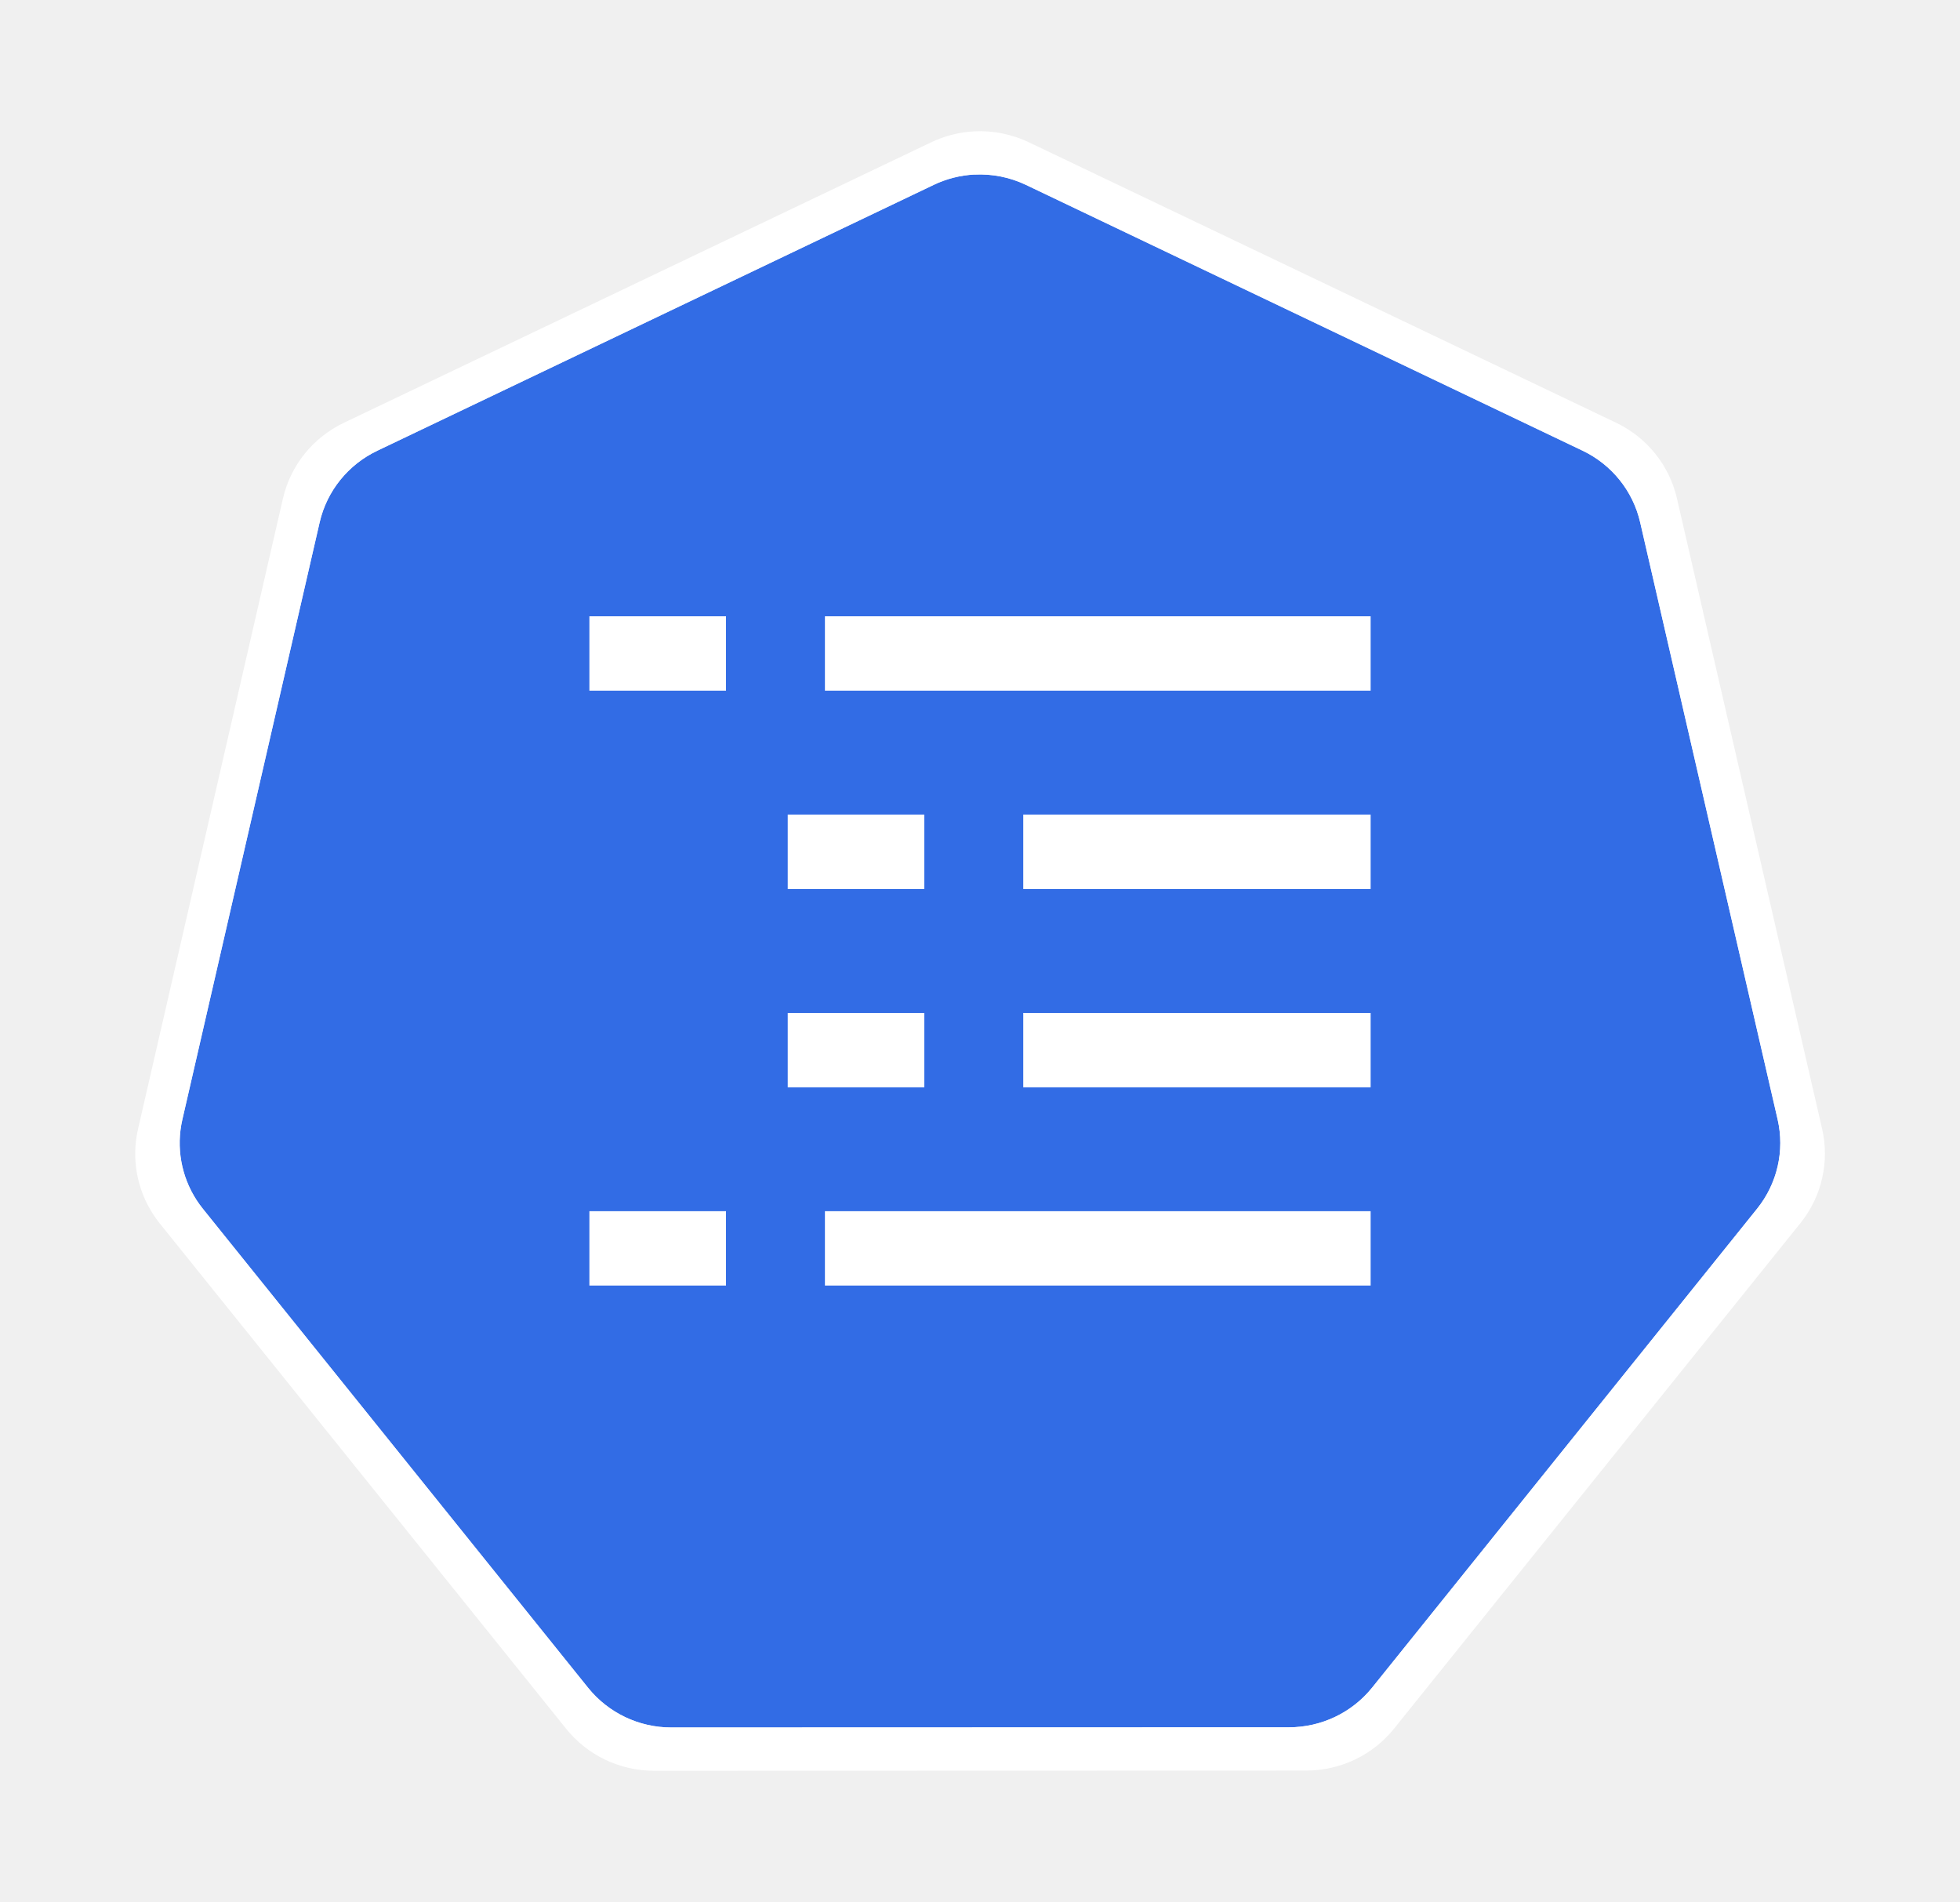
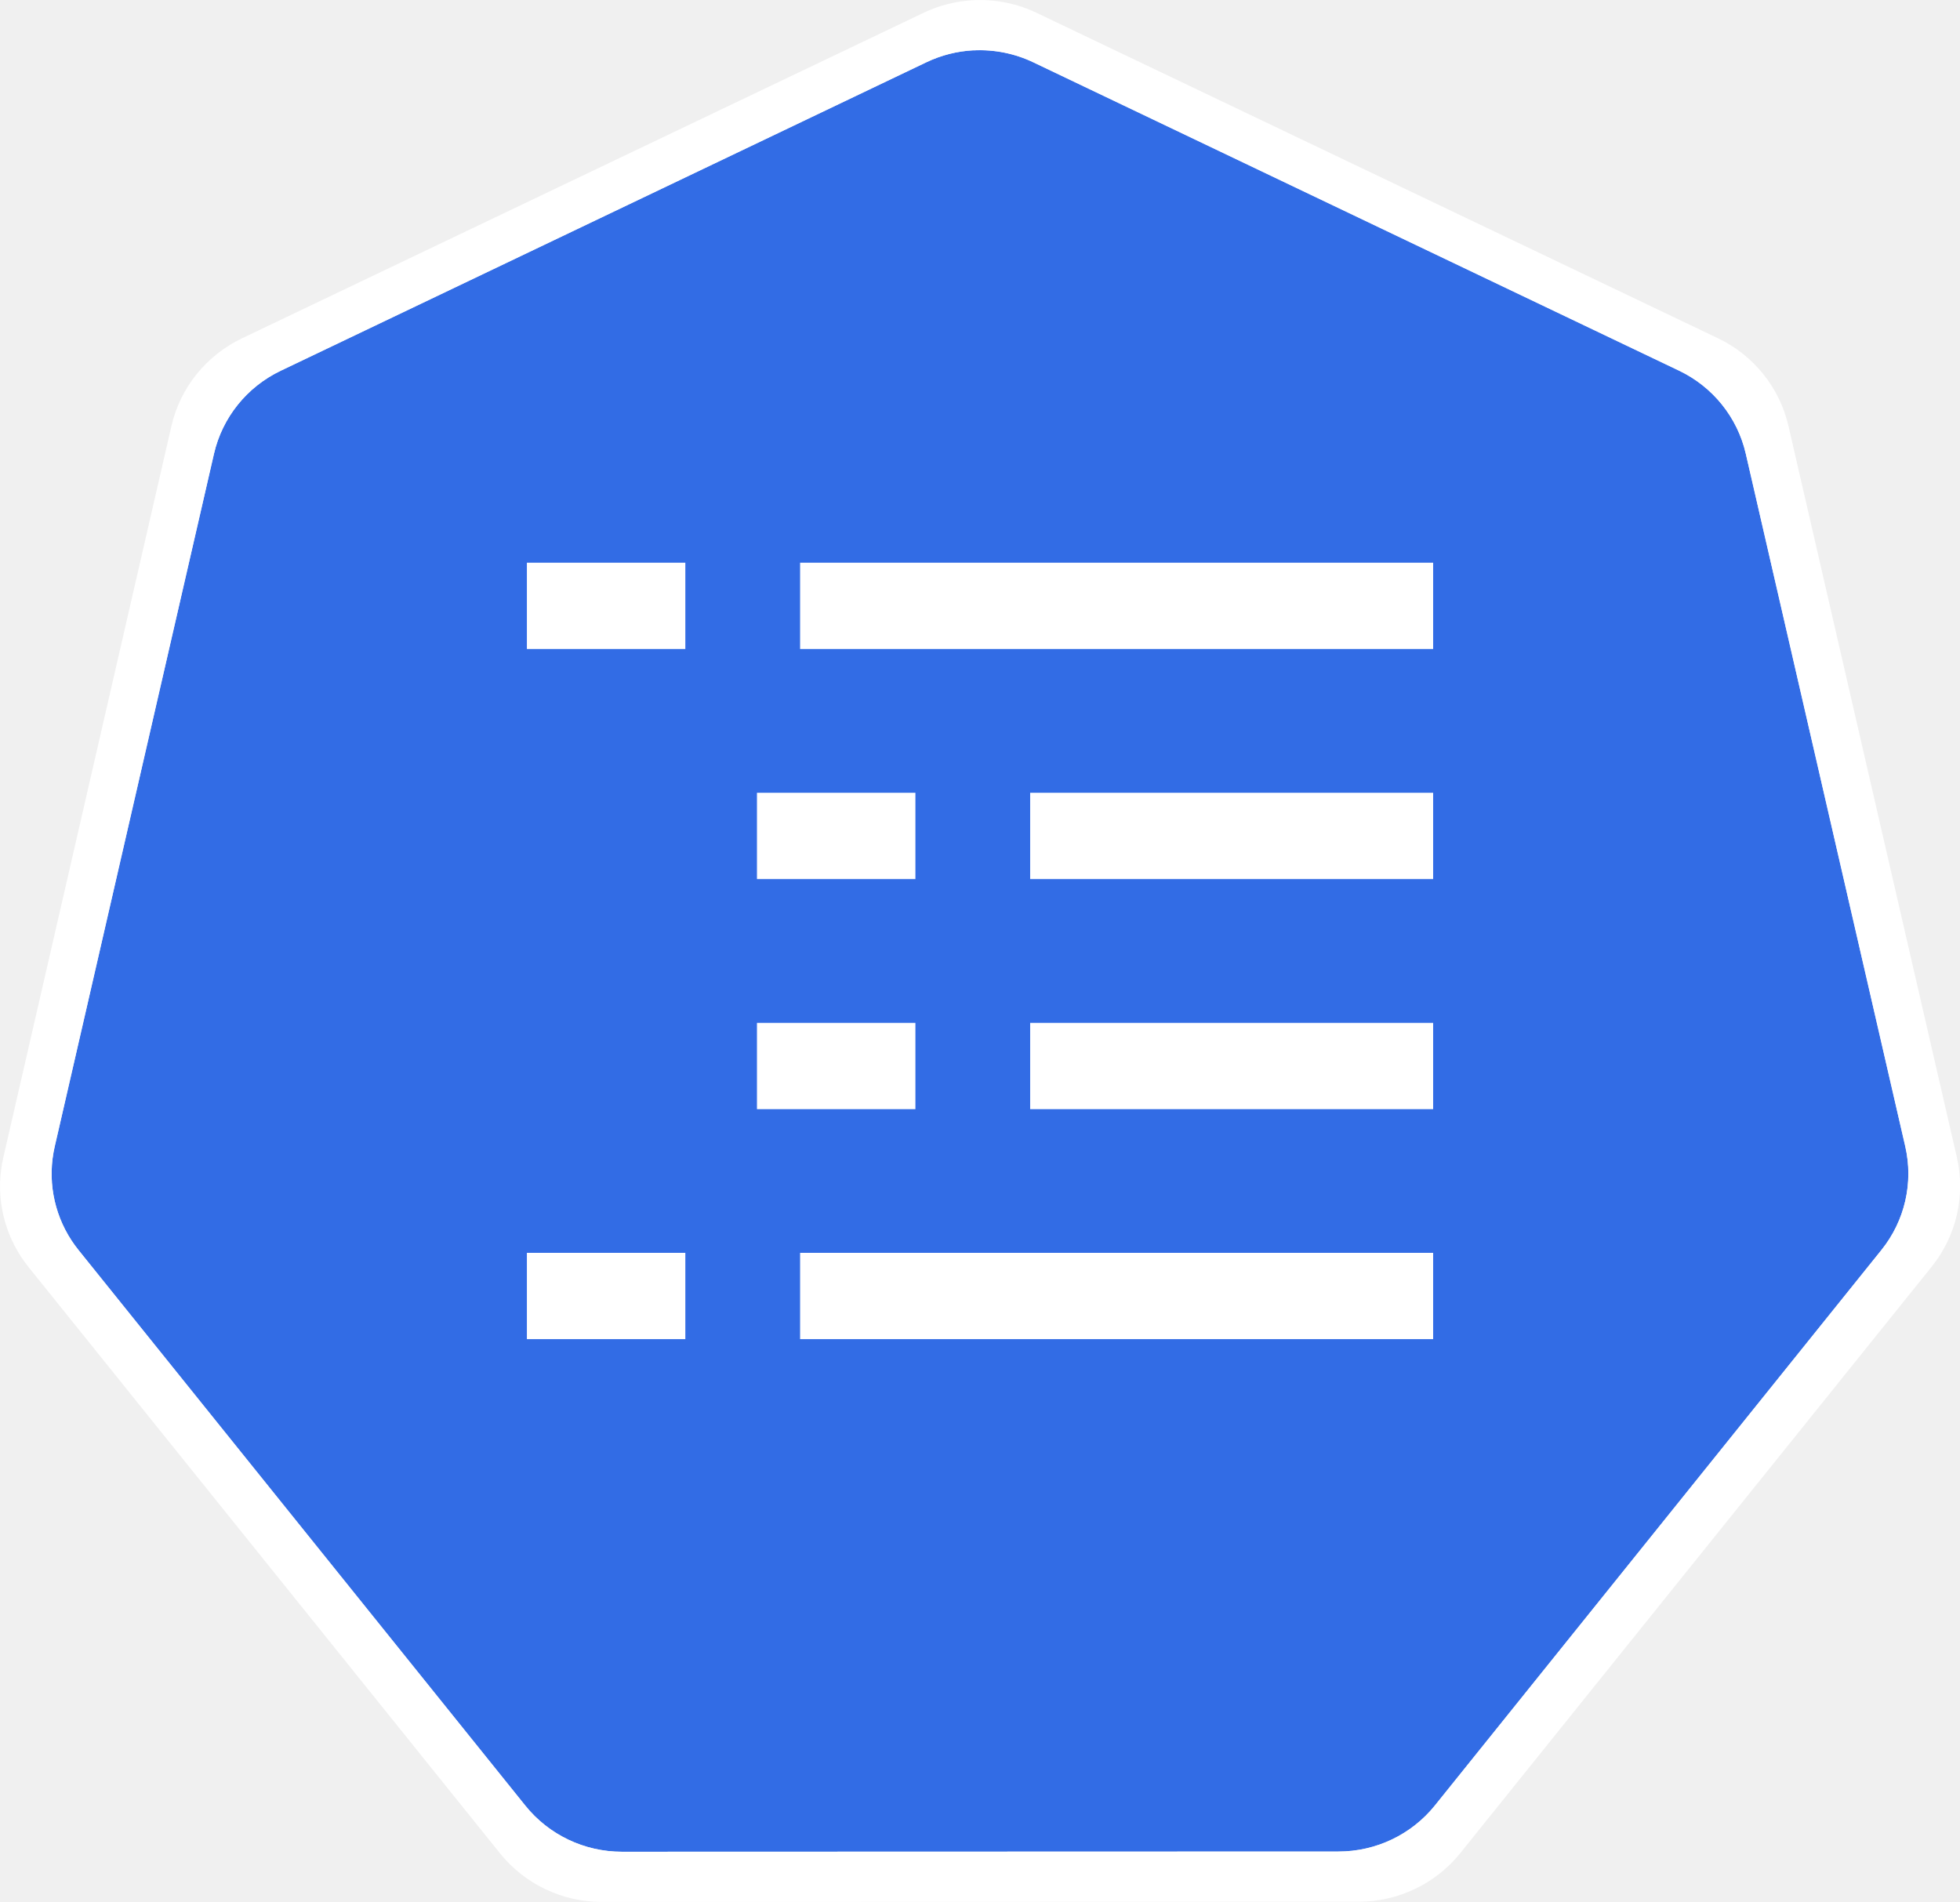
- <svg xmlns="http://www.w3.org/2000/svg" width="18.035mm" height="17.5mm" viewBox="-1.443 -1.4 20.921 20.3" version="1.1" id="svg13826">
+ <svg xmlns="http://www.w3.org/2000/svg" width="18.035mm" height="17.5mm" viewBox="0 0 18.035 17.5" version="1.1" id="svg13826">
  <defs id="defs13820" />
  <g id="layer1" transform="translate(-0.9926264,-1.174181)">
    <g id="g70" transform="matrix(1.014889,0,0,1.014889,16.90215,-2.698726)">
      <path id="path3055" d="m -6.849,4.272 a 1.119,1.11 0 0 0 -0.429,0.109 l -5.852,2.796 a 1.119,1.11 0 0 0 -0.606,0.753 l -1.444,6.281 a 1.119,1.11 0 0 0 0.152,0.851 1.119,1.11 0 0 0 0.064,0.088 l 4.051,5.037 a 1.119,1.11 0 0 0 0.875,0.418 l 6.496,-0.002 a 1.119,1.11 0 0 0 0.875,-0.417 L 1.382,15.149 A 1.119,1.11 0 0 0 1.598,14.21 L 0.152,7.929 A 1.119,1.11 0 0 0 -0.453,7.176 L -6.307,4.381 A 1.119,1.11 0 0 0 -6.849,4.272 Z" fill="#326ce5" fill-opacity="1" stroke="none" stroke-width="0" stroke-dasharray="none" stroke-opacity="1" />
      <path id="path3054-2-9" d="M -6.852,3.818 A 1.181,1.172 0 0 0 -7.304,3.933 l -6.179,2.951 a 1.181,1.172 0 0 0 -0.639,0.795 l -1.524,6.631 a 1.181,1.172 0 0 0 0.16,0.899 1.181,1.172 0 0 0 0.067,0.093 l 4.276,5.317 a 1.181,1.172 0 0 0 0.924,0.441 l 6.858,-0.002 a 1.181,1.172 0 0 0 0.924,-0.44 l 4.275,-5.318 a 1.181,1.172 0 0 0 0.228,-0.991 L 0.539,7.678 A 1.181,1.172 0 0 0 -0.1,6.883 L -6.279,3.932 A 1.181,1.172 0 0 0 -6.852,3.818 Z m 0.003,0.455 a 1.119,1.11 0 0 1 0.543,0.109 l 5.853,2.795 A 1.119,1.11 0 0 1 0.152,7.929 L 1.598,14.21 a 1.119,1.11 0 0 1 -0.216,0.939 l -4.049,5.037 a 1.119,1.11 0 0 1 -0.875,0.417 l -6.496,0.002 a 1.119,1.11 0 0 1 -0.875,-0.418 l -4.051,-5.037 a 1.119,1.11 0 0 1 -0.064,-0.088 1.119,1.11 0 0 1 -0.152,-0.851 l 1.444,-6.281 a 1.119,1.11 0 0 1 0.606,-0.753 l 5.852,-2.796 a 1.119,1.11 0 0 1 0.429,-0.109 z" font-size="medium" font-family="Sans" text-anchor="start" fill="#ffffff" fill-opacity="1" fill-rule="nonzero" stroke="none" stroke-width="0" stroke-dasharray="none" />
    </g>
    <g id="g3349" transform="translate(0.1177898,0.4579429)">
      <path d="m 8.237,6.291 5.825,0" id="path876" fill="none" fill-rule="evenodd" stroke="#ffffff" stroke-width="0.794" stroke-linecap="butt" stroke-linejoin="round" stroke-opacity="1" />
      <path d="m 5.723,6.291 1.458,0" id="path880" fill="none" fill-rule="evenodd" stroke="#ffffff" stroke-width="0.794" stroke-linecap="butt" stroke-linejoin="round" stroke-opacity="1" />
      <a id="a3346">
        <path id="path884" d="m 10.354,8.408 3.708,0" fill="none" fill-rule="evenodd" stroke="#ffffff" stroke-width="0.794" stroke-linecap="butt" stroke-linejoin="round" stroke-opacity="1" />
      </a>
      <path d="m 7.84,8.408 1.458,0" id="path888" fill="none" fill-rule="evenodd" stroke="#ffffff" stroke-width="0.794" stroke-linecap="butt" stroke-linejoin="round" stroke-opacity="1" />
      <path d="m 10.354,10.525 3.708,0" id="path892" fill="none" fill-rule="evenodd" stroke="#ffffff" stroke-width="0.794" stroke-linecap="butt" stroke-linejoin="round" stroke-opacity="1" />
      <path d="m 7.84,10.525 1.458,0" id="path896" fill="none" fill-rule="evenodd" stroke="#ffffff" stroke-width="0.794" stroke-linecap="butt" stroke-linejoin="round" stroke-opacity="1" />
      <path d="m 8.237,12.641 5.825,0" id="path900" fill="none" fill-rule="evenodd" stroke="#ffffff" stroke-width="0.794" stroke-linecap="butt" stroke-linejoin="round" stroke-opacity="1" />
      <path d="m 5.723,12.641 1.458,0" id="path904" fill="none" fill-rule="evenodd" stroke="#ffffff" stroke-width="0.794" stroke-linecap="butt" stroke-linejoin="round" stroke-opacity="1" />
    </g>
  </g>
</svg>
